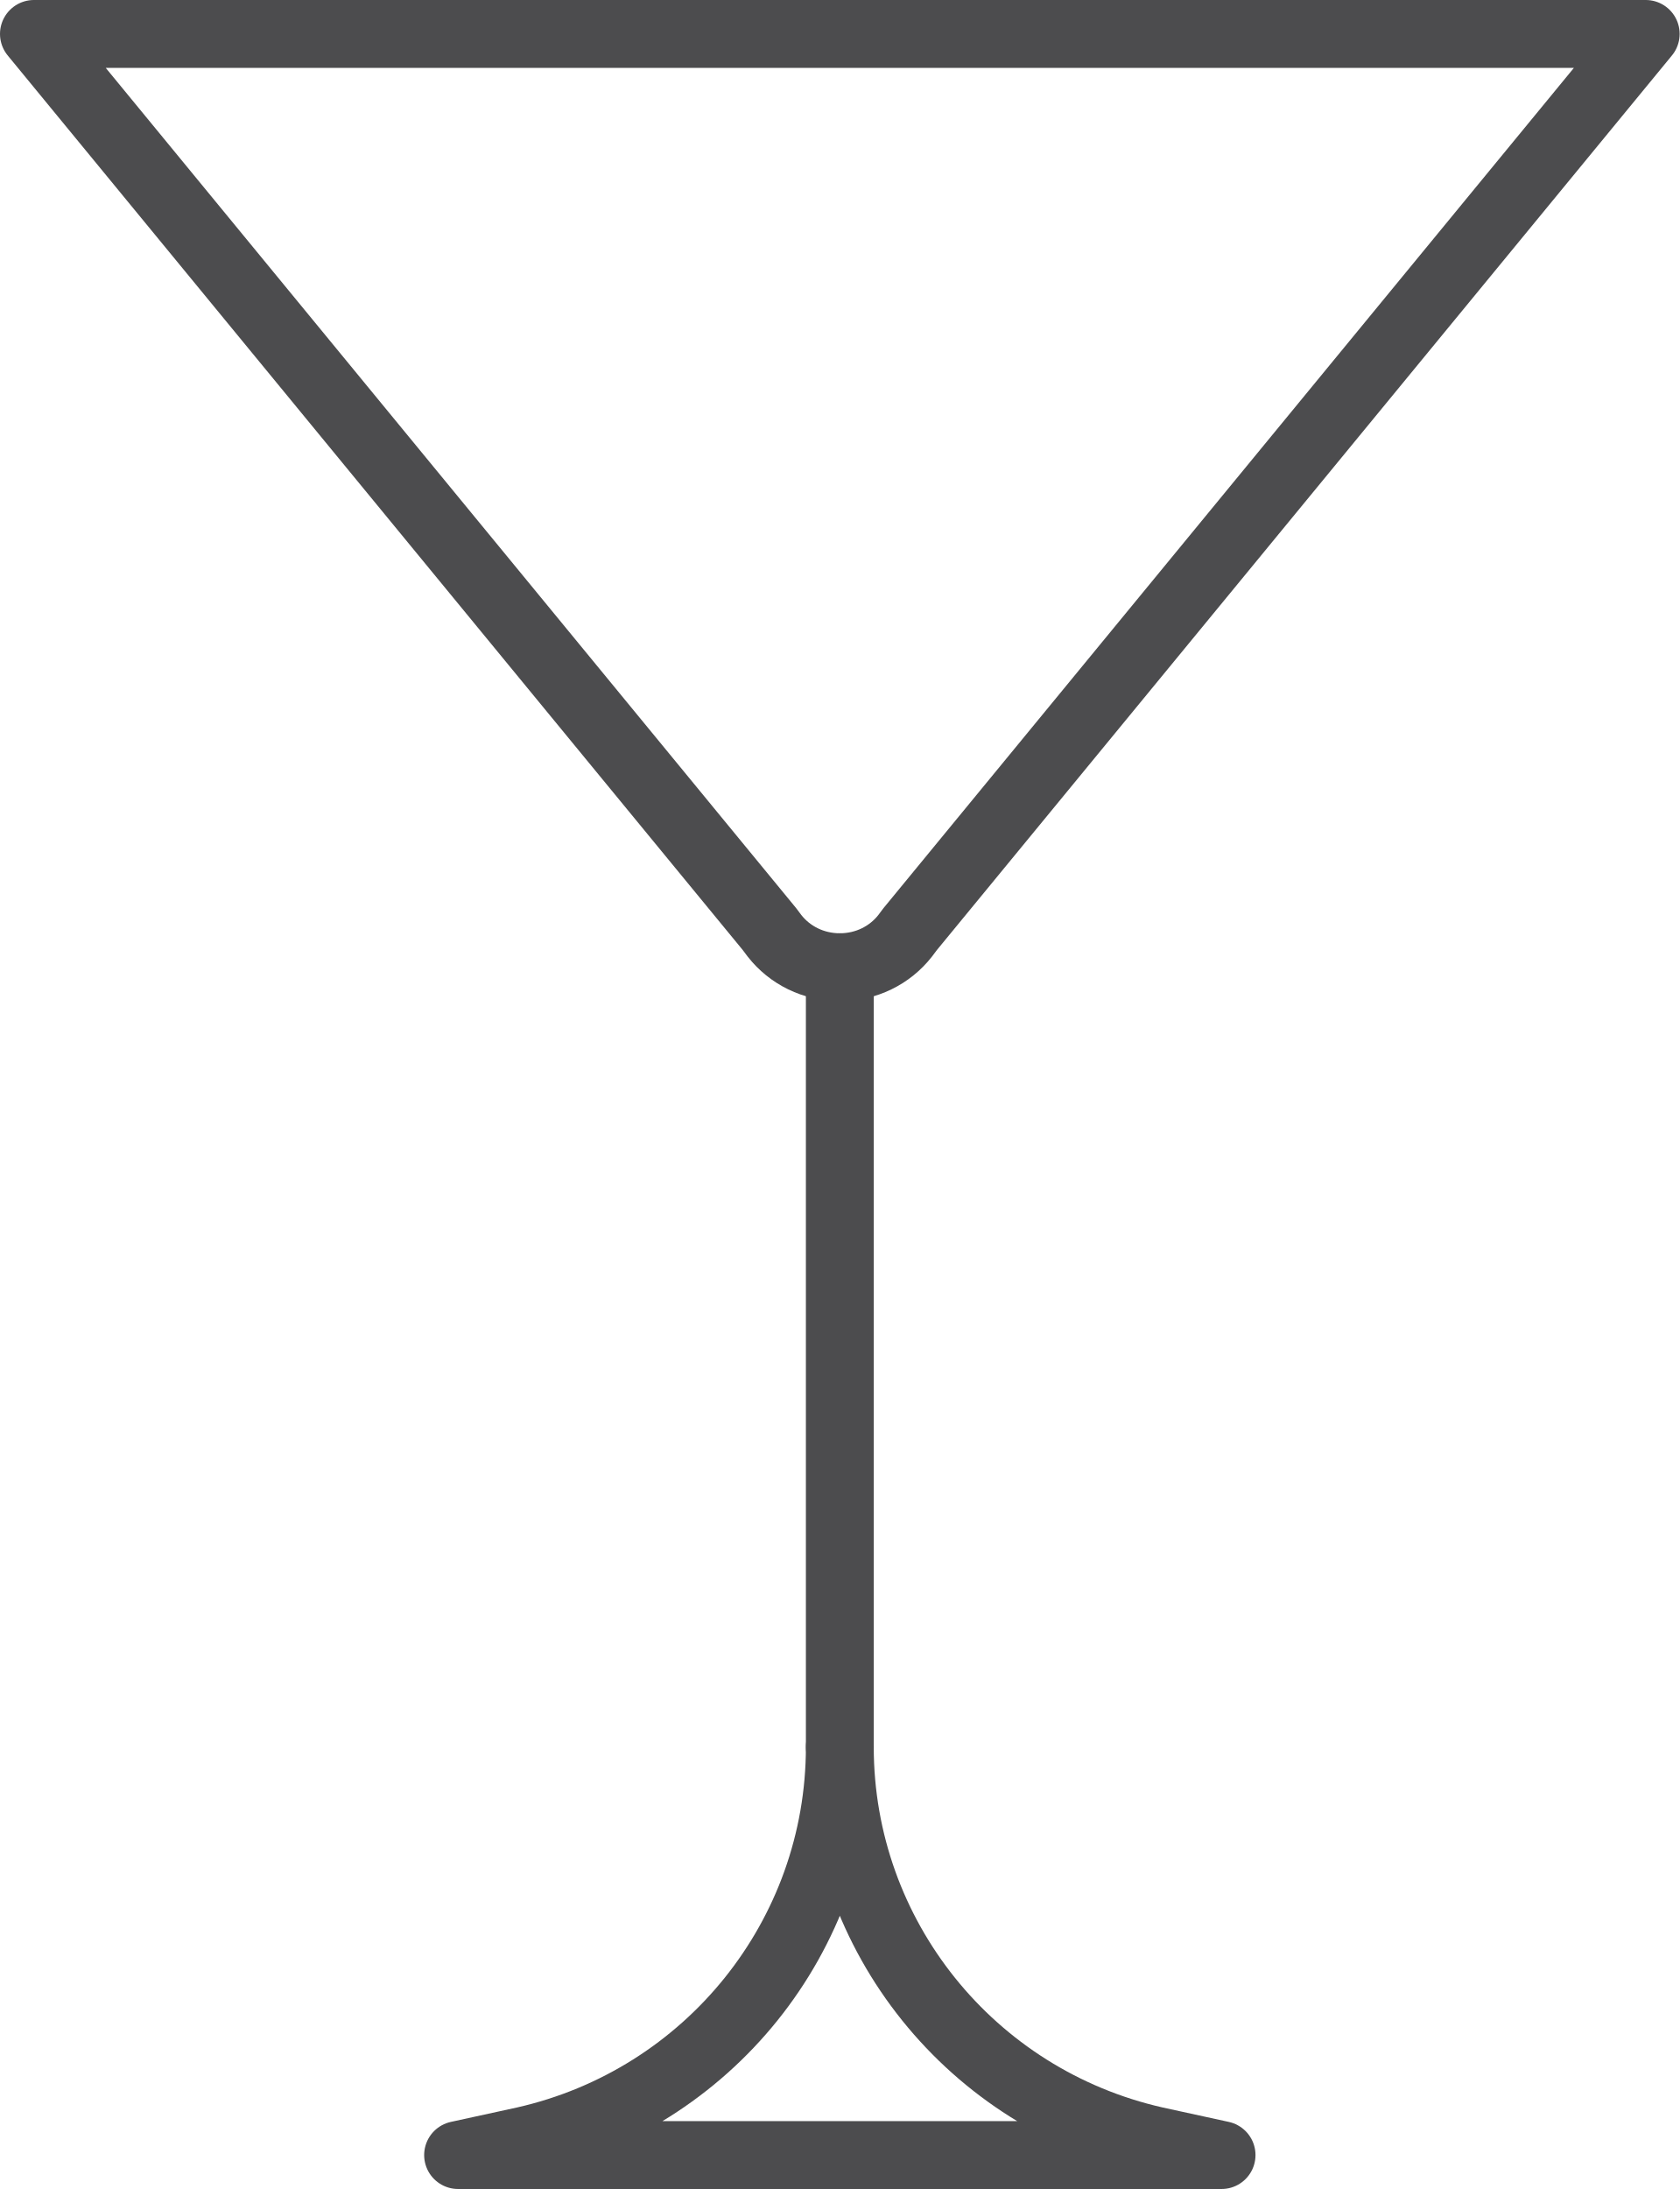
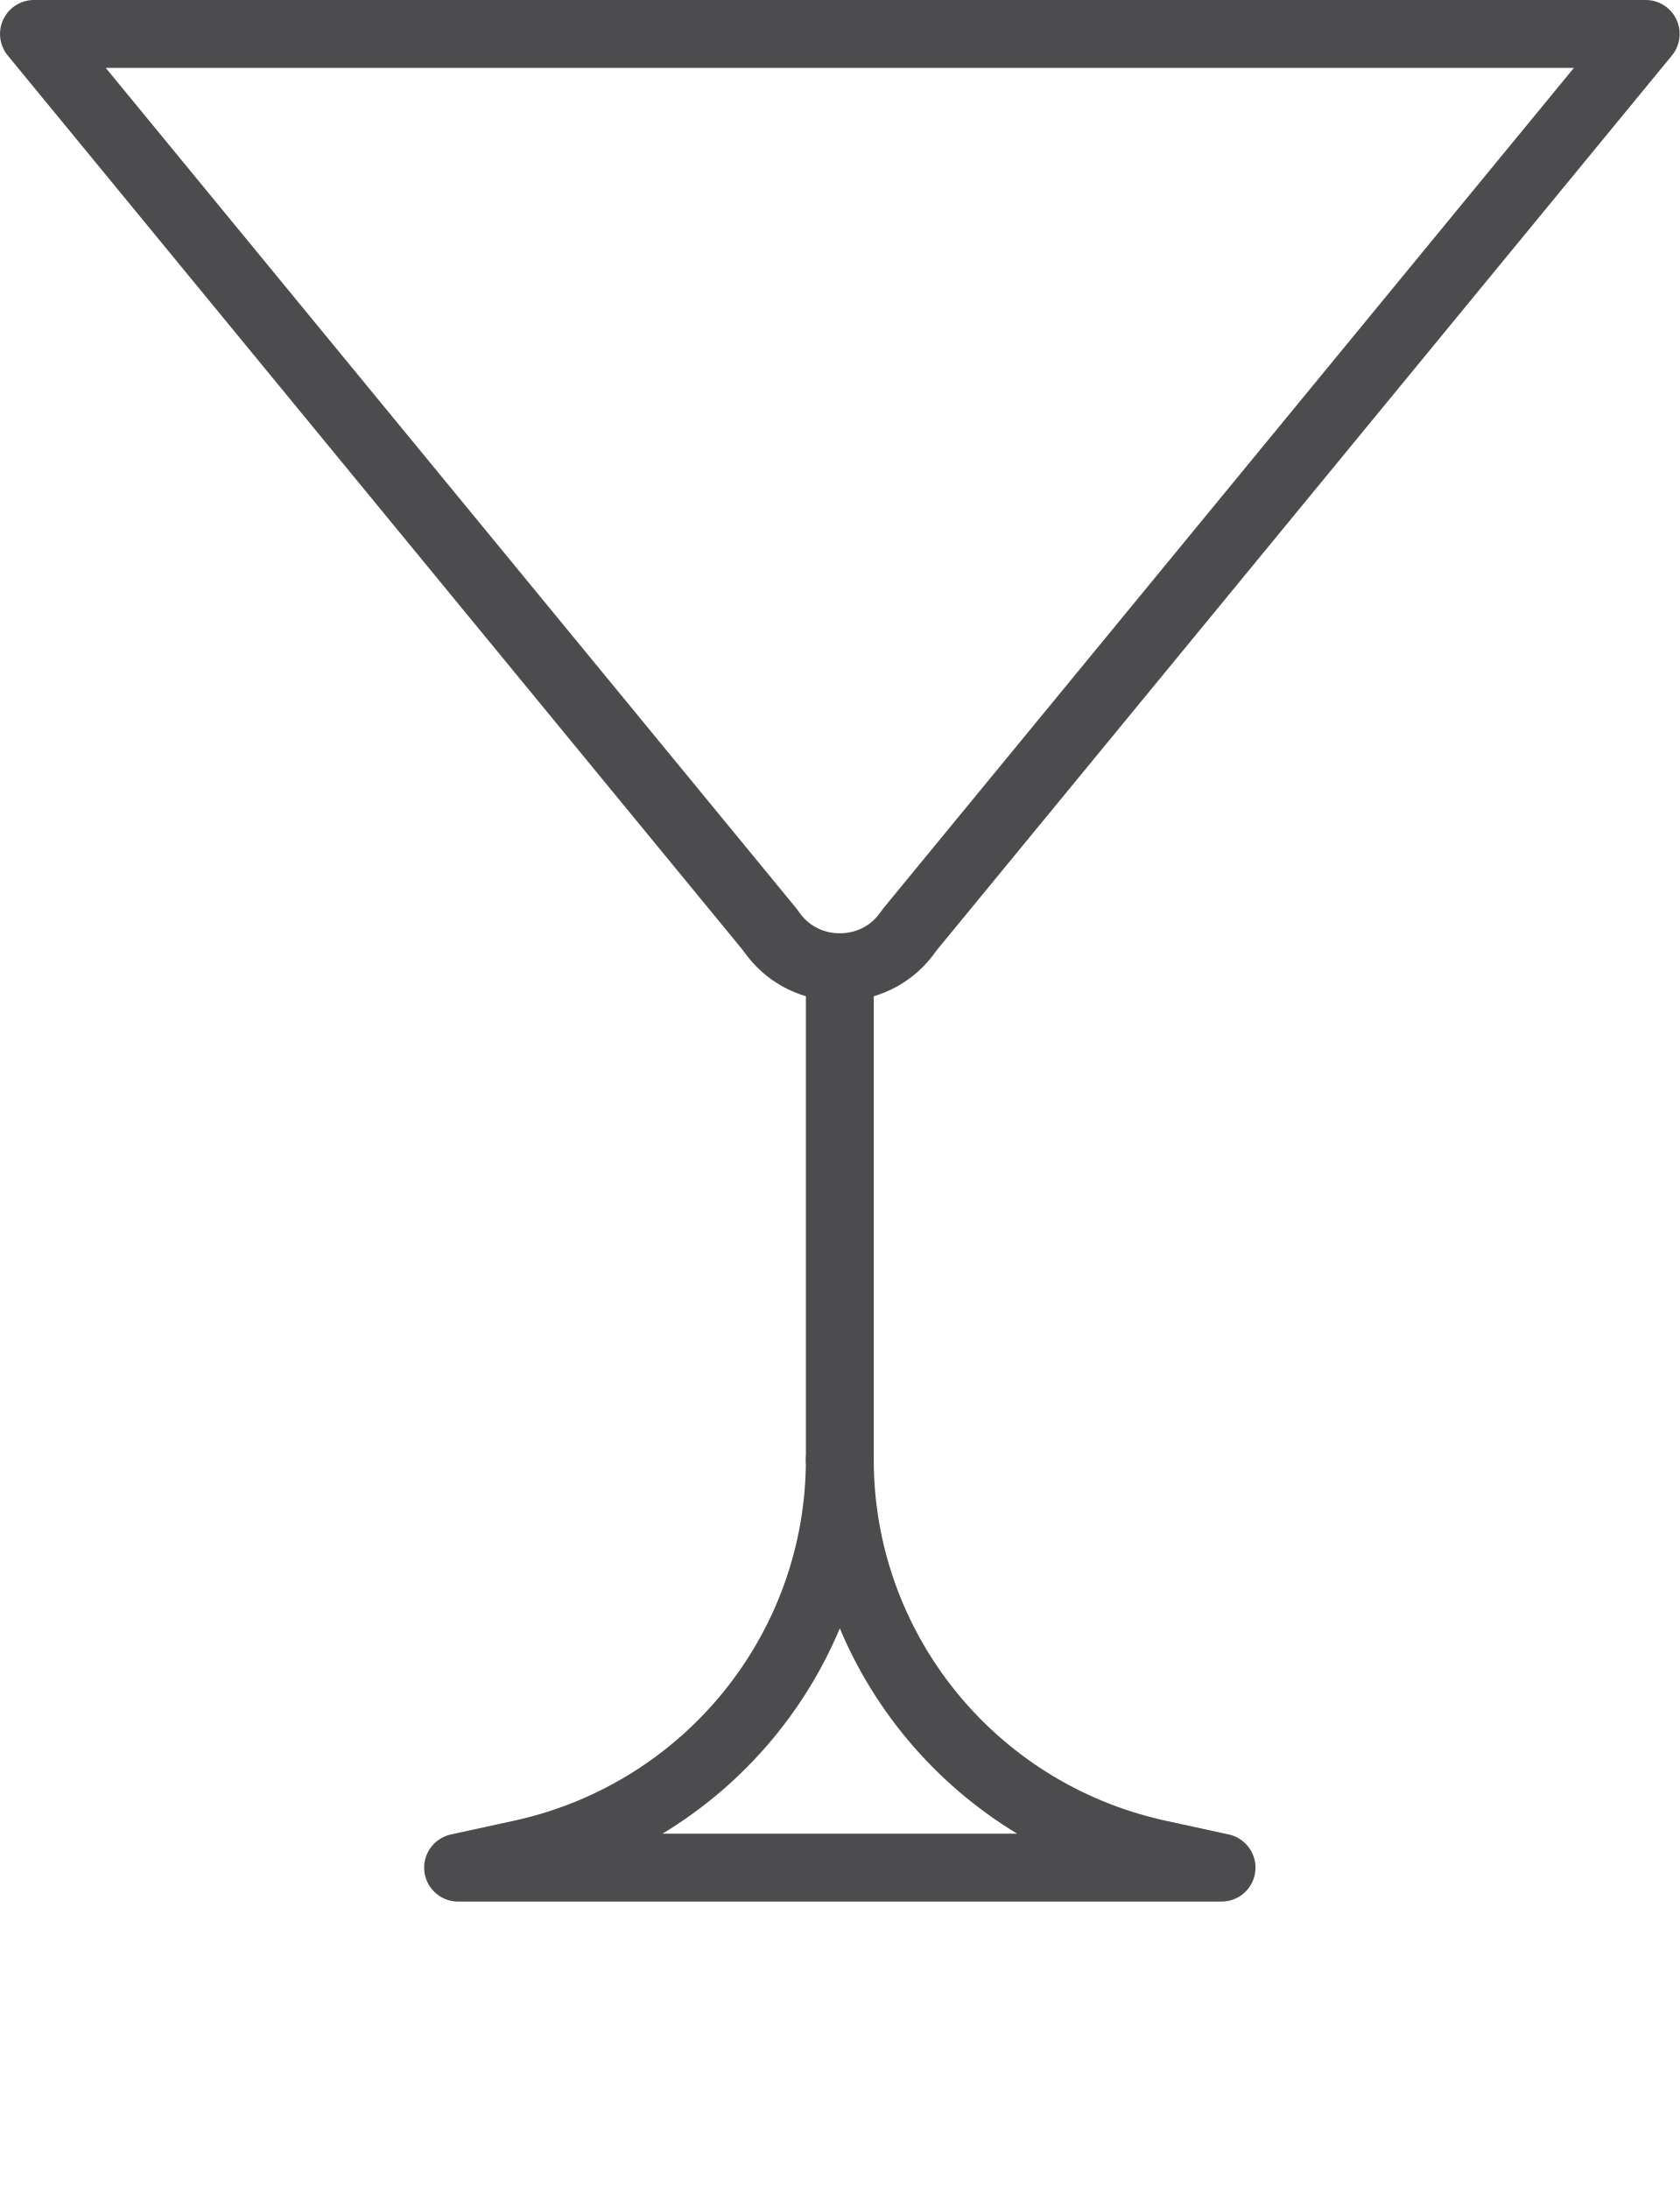
<svg xmlns="http://www.w3.org/2000/svg" width="69.85mm" height="91.017mm" viewBox="0 0 69.85 91.017" version="1.1" id="svg1">
  <defs id="defs1" />
  <g id="layer1" transform="translate(-88.9,-161.1312)">
-     <path id="path33" d="m 123.825,233.768 c 0,7.867 5.468,14.64 13.123,16.369 l 2.752,0.6 h -31.75 l 2.752,-0.6 c 7.655,-1.729 13.123,-8.502 13.123,-16.369 z" style="fill:none;stroke:#4c4c4e;stroke-width:2.822;stroke-linecap:round;stroke-linejoin:round;stroke-miterlimit:10;stroke-dasharray:none;stroke-opacity:1" />
-     <path id="path34" d="M 123.825,233.768 V 201.348" style="fill:none;stroke:#4c4c4e;stroke-width:2.822;stroke-linecap:round;stroke-linejoin:round;stroke-miterlimit:10;stroke-dasharray:none;stroke-opacity:1" />
-     <path id="path35" d="m 90.311,162.542 30.586,37.218 0.212,0.282 c 0.635,0.811 1.623,1.305 2.716,1.305 1.094,0 2.081,-0.494 2.716,-1.305 l 0.212,-0.282 30.586,-37.218 z" style="fill:none;stroke:#4c4c4e;stroke-width:2.822;stroke-linecap:round;stroke-linejoin:round;stroke-miterlimit:10;stroke-dasharray:none;stroke-opacity:1" />
+     <path id="path33" d="M 123.825,221.817 C 123.825,229.684 129.293,236.457 136.948,238.186 L 139.7,238.786 L 107.95,238.786 L 110.701,238.186 C 118.357,236.457 123.825,229.684 123.825,221.817 Z" style="fill:none;stroke:#4c4c4e;stroke-width:2.822;stroke-linecap:round;stroke-linejoin:round;stroke-miterlimit:10;stroke-dasharray:none;stroke-opacity:1" />
+     <path id="path34" d="M 123.825,221.817 L 123.825,201.348" style="fill:none;stroke:#4c4c4e;stroke-width:2.822;stroke-linecap:round;stroke-linejoin:round;stroke-miterlimit:10;stroke-dasharray:none;stroke-opacity:1" />
+     <path id="path35" d="M 90.311,162.542 L 120.897,199.76 L 121.108,200.043 C 121.743,200.854 122.731,201.348 123.825,201.348 C 124.918,201.348 125.906,200.854 126.541,200.043 L 126.753,199.76 L 157.339,162.542 Z" style="fill:none;stroke:#4c4c4e;stroke-width:2.822;stroke-linecap:round;stroke-linejoin:round;stroke-miterlimit:10;stroke-dasharray:none;stroke-opacity:1" />
  </g>
</svg>
